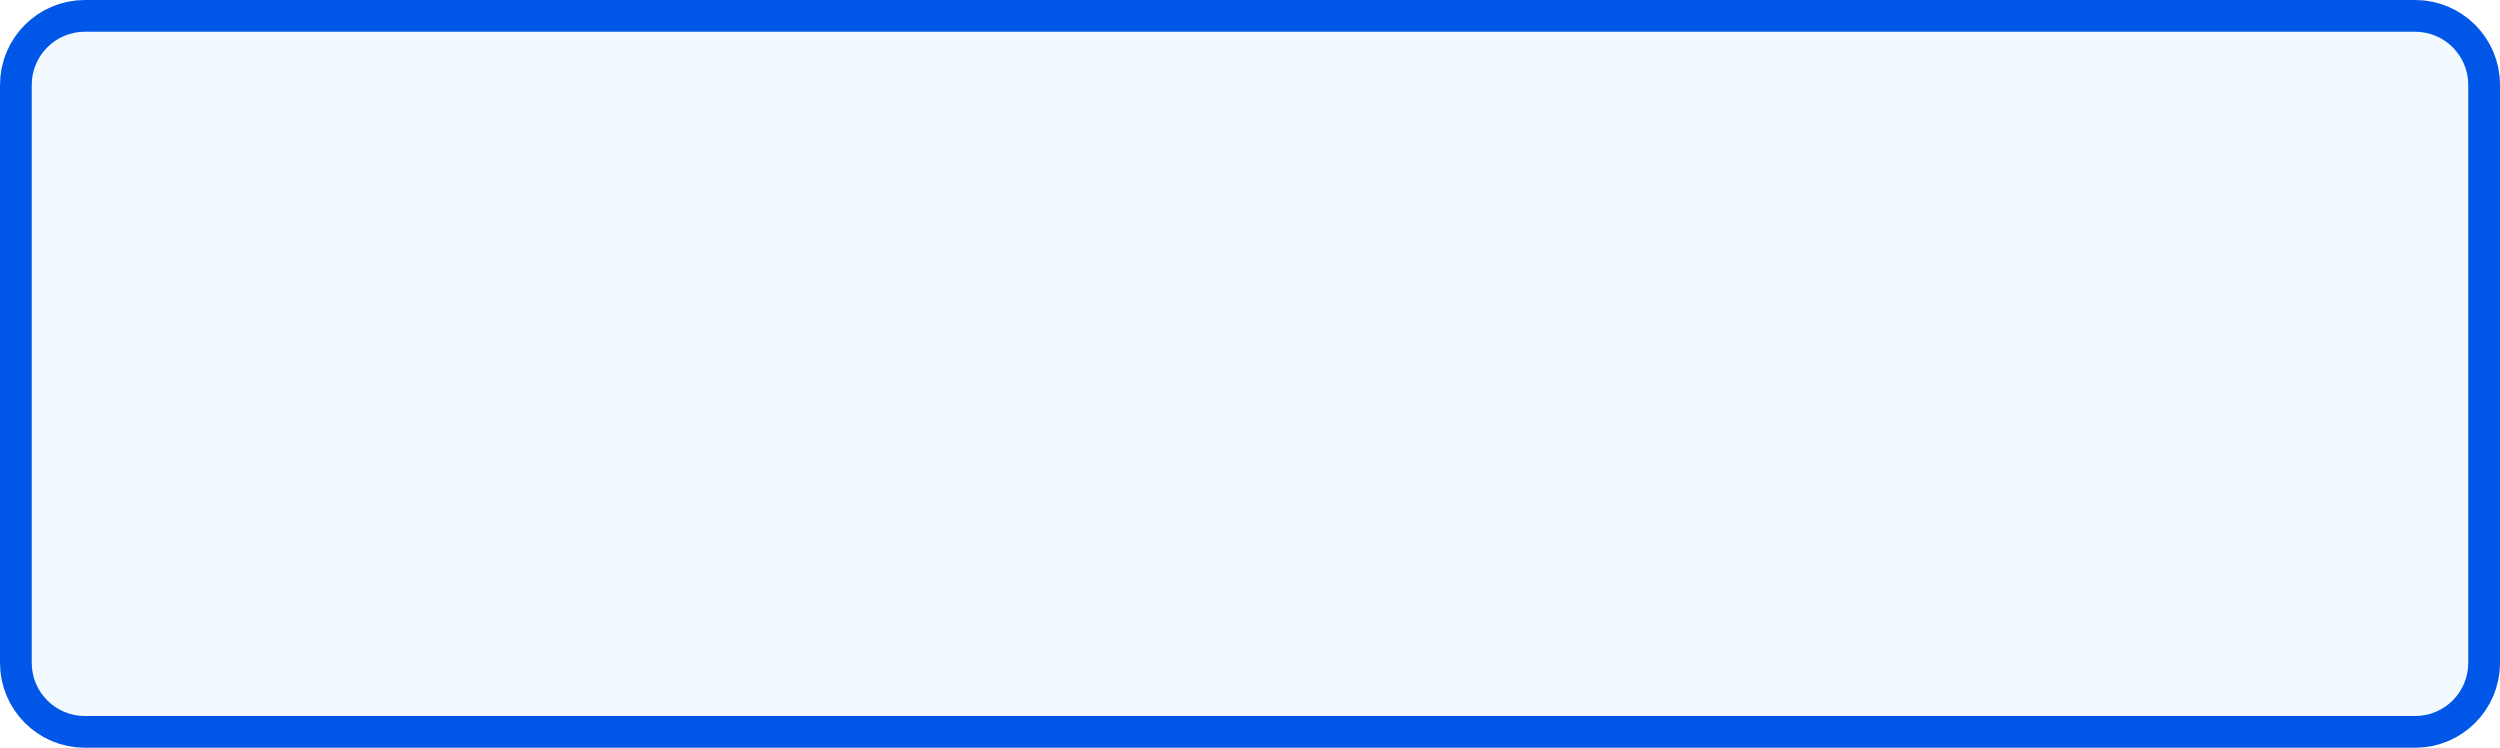
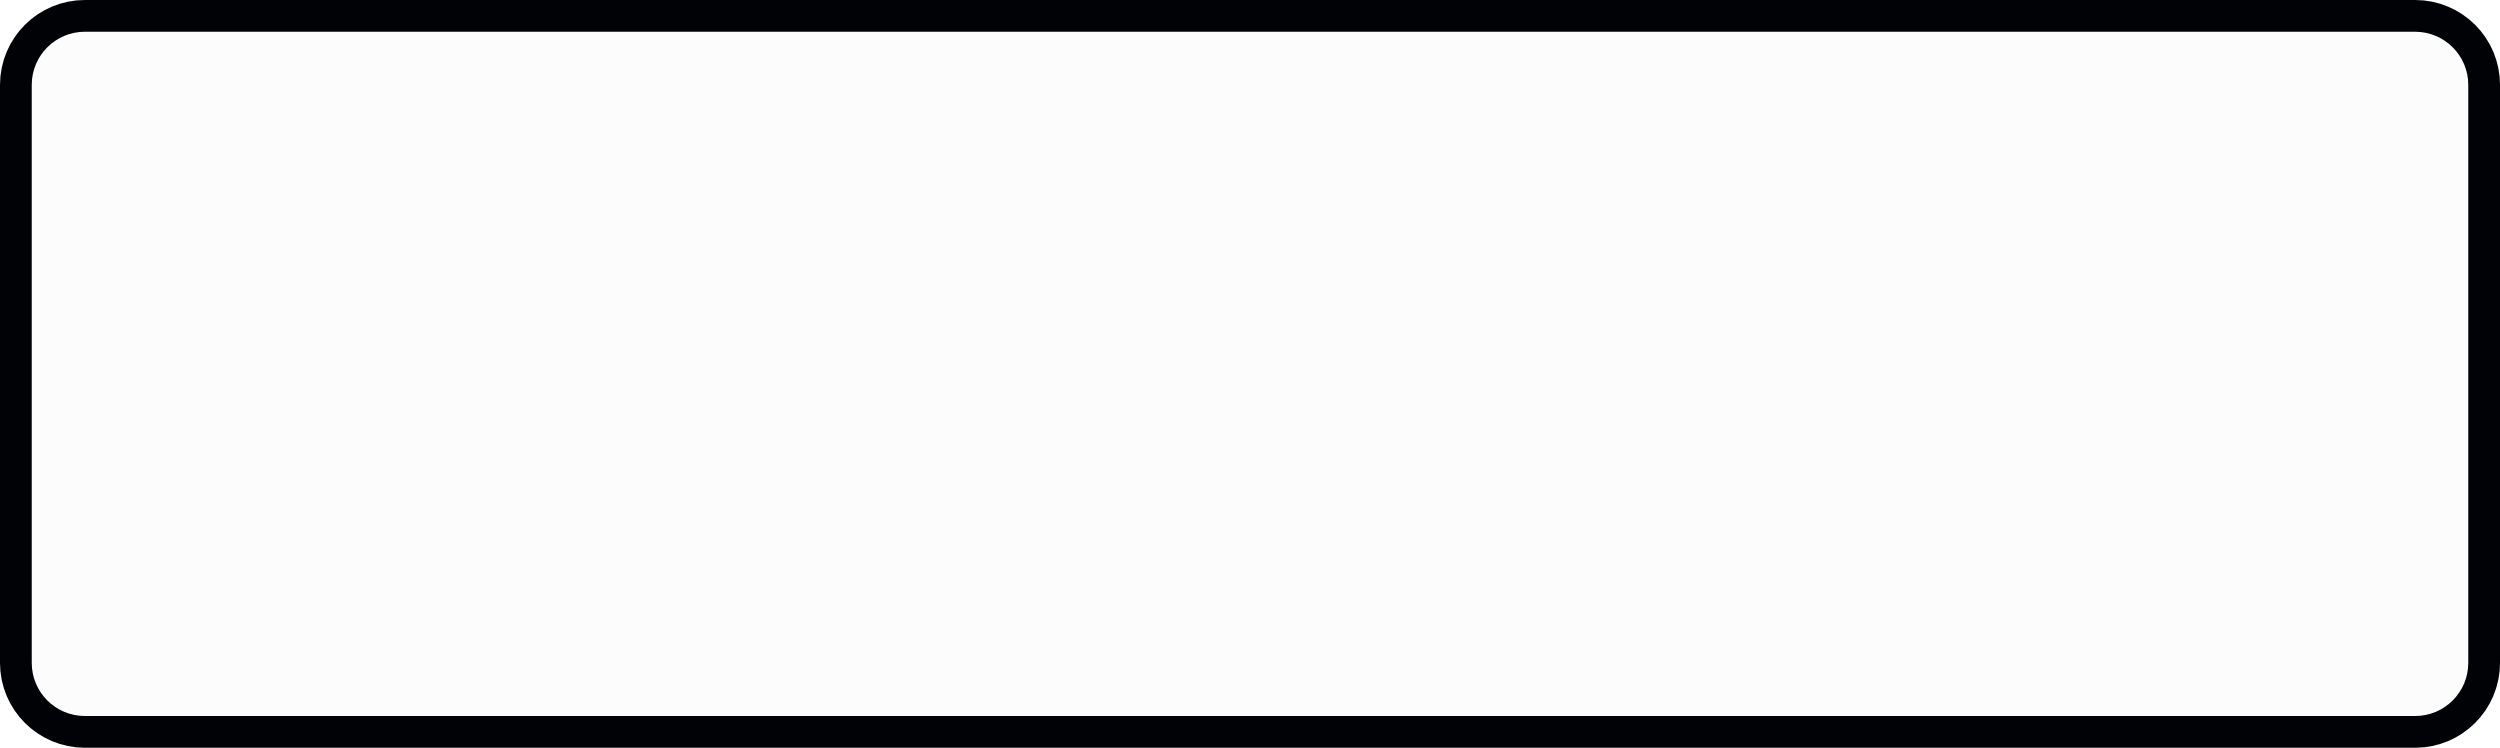
<svg xmlns="http://www.w3.org/2000/svg" width="104.187mm" height="31.162mm" viewBox="0 0 104.187 31.162" version="1.1" id="svg1718">
  <defs id="defs1712" />
  <g id="layer1" transform="translate(42.7028,-117.9453)">
-     <rect style="opacity:1;vector-effect:none;fill:#f2faff;fill-opacity:1;stroke:#0057e7;stroke-width:2.646;stroke-linecap:round;stroke-linejoin:miter;stroke-miterlimit:4;stroke-dasharray:none;stroke-dashoffset:0;stroke-opacity:1;paint-order:markers stroke fill" id="rect1367" width="101.542" height="28.517" x="-41.38" y="119.268" ry="2.215" rx="2.215" />
-     <flowRoot xml:space="preserve" id="flowRoot2150-4-6-27" style="font-style:normal;font-weight:normal;font-size:40px;line-height:1.25;font-family:sans-serif;letter-spacing:0px;word-spacing:0px;fill:#0057e7;fill-opacity:1;stroke:none;stroke-width:1.271;stroke-opacity:1" transform="matrix(0.4529418,0,0,0.4529418,-22.65902,101.7359)">
-       <flowRegion id="flowRegion2152-2-5-09" style="fill:#0057e7;fill-opacity:1;stroke:none;stroke-width:1.604;stroke-opacity:1">
-         <rect id="rect2154-0-7-36" width="357.594" height="46.467" x="30.305" y="44.687" style="fill:#0057e7;fill-opacity:1;stroke:none;stroke-width:1.271;stroke-opacity:1" />
+     <rect style="opacity:1;vector-effect:none;fill:#fcfcfc;fill-opacity:1;stroke:#000205;stroke-width:2.646;stroke-linecap:round;stroke-linejoin:miter;stroke-miterlimit:4;stroke-dasharray:none;stroke-dashoffset:0;stroke-opacity:1;paint-order:markers stroke fill" id="rect1367" width="101.542" height="28.517" x="-41.38" y="119.268" ry="2.215" rx="2.215" />
+     <flowRoot xml:space="preserve" id="flowRoot2150-4-6-27" style="font-style:normal;font-weight:normal;font-size:40px;line-height:1.25;font-family:sans-serif;letter-spacing:0px;word-spacing:0px;fill:#000000;fill-opacity:1;stroke:none;stroke-width:1.271;stroke-opacity:1;" transform="matrix(0.4529418,0,0,0.4529418,-22.65902,101.7359)">
+       <flowRegion id="flowRegion2152-2-5-09" style="fill:#000000;fill-opacity:1;stroke:none;stroke-width:1.604;stroke-opacity:1;">
+         <rect id="rect2154-0-7-36" width="357.594" height="46.467" x="30.305" y="44.687" style="fill:#000000;fill-opacity:1;stroke:none;stroke-width:1.271;stroke-opacity:1;" />
      </flowRegion>
-       <flowPara id="flowPara2156-1-4-06" style="font-style:normal;font-variant:normal;font-weight:normal;font-stretch:normal;font-size:40.501px;font-family:Amaranth;-inkscape-font-specification:Amaranth;fill:#0057e7;fill-opacity:1;stroke:none;stroke-width:1.604;stroke-opacity:1">Play</flowPara>
+       <flowPara id="flowPara2156-1-4-06" style="font-style:normal;font-variant:normal;font-weight:normal;font-stretch:normal;font-size:40.501px;font-family:Amaranth;-inkscape-font-specification:Amaranth;fill:#000000;fill-opacity:1;stroke:none;stroke-width:1.604;stroke-opacity:1;">Play</flowPara>
    </flowRoot>
  </g>
</svg>
